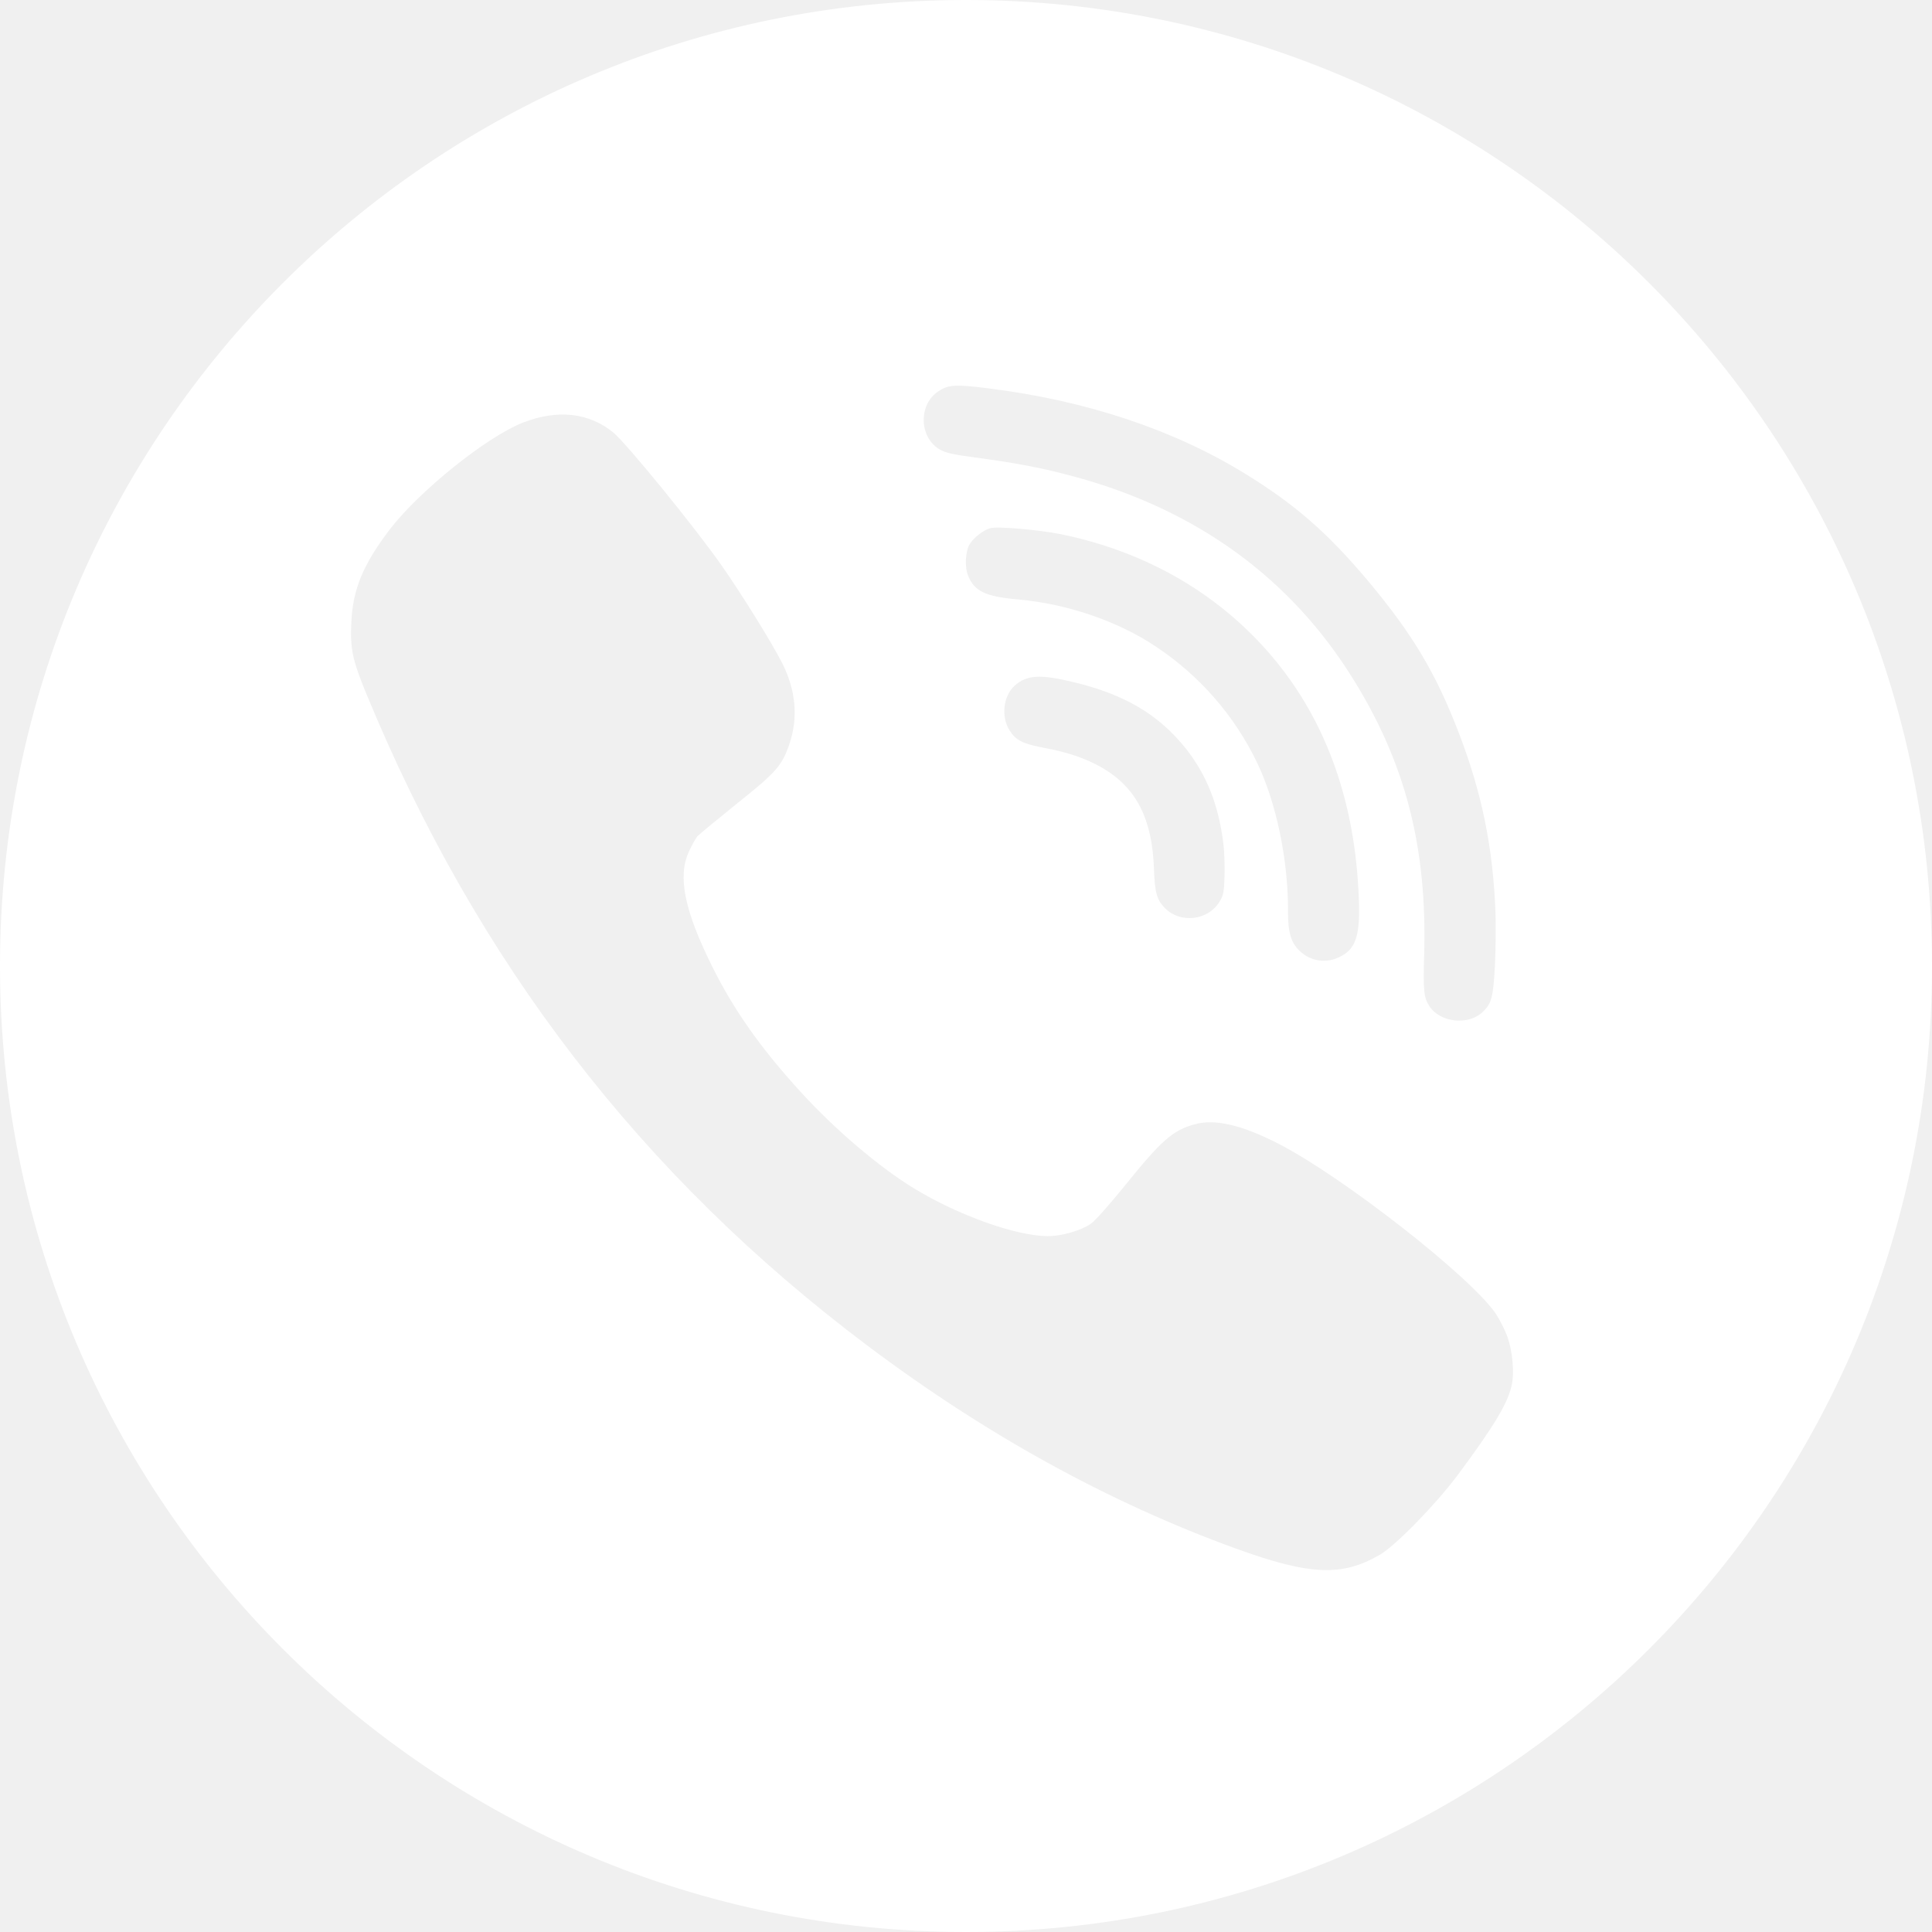
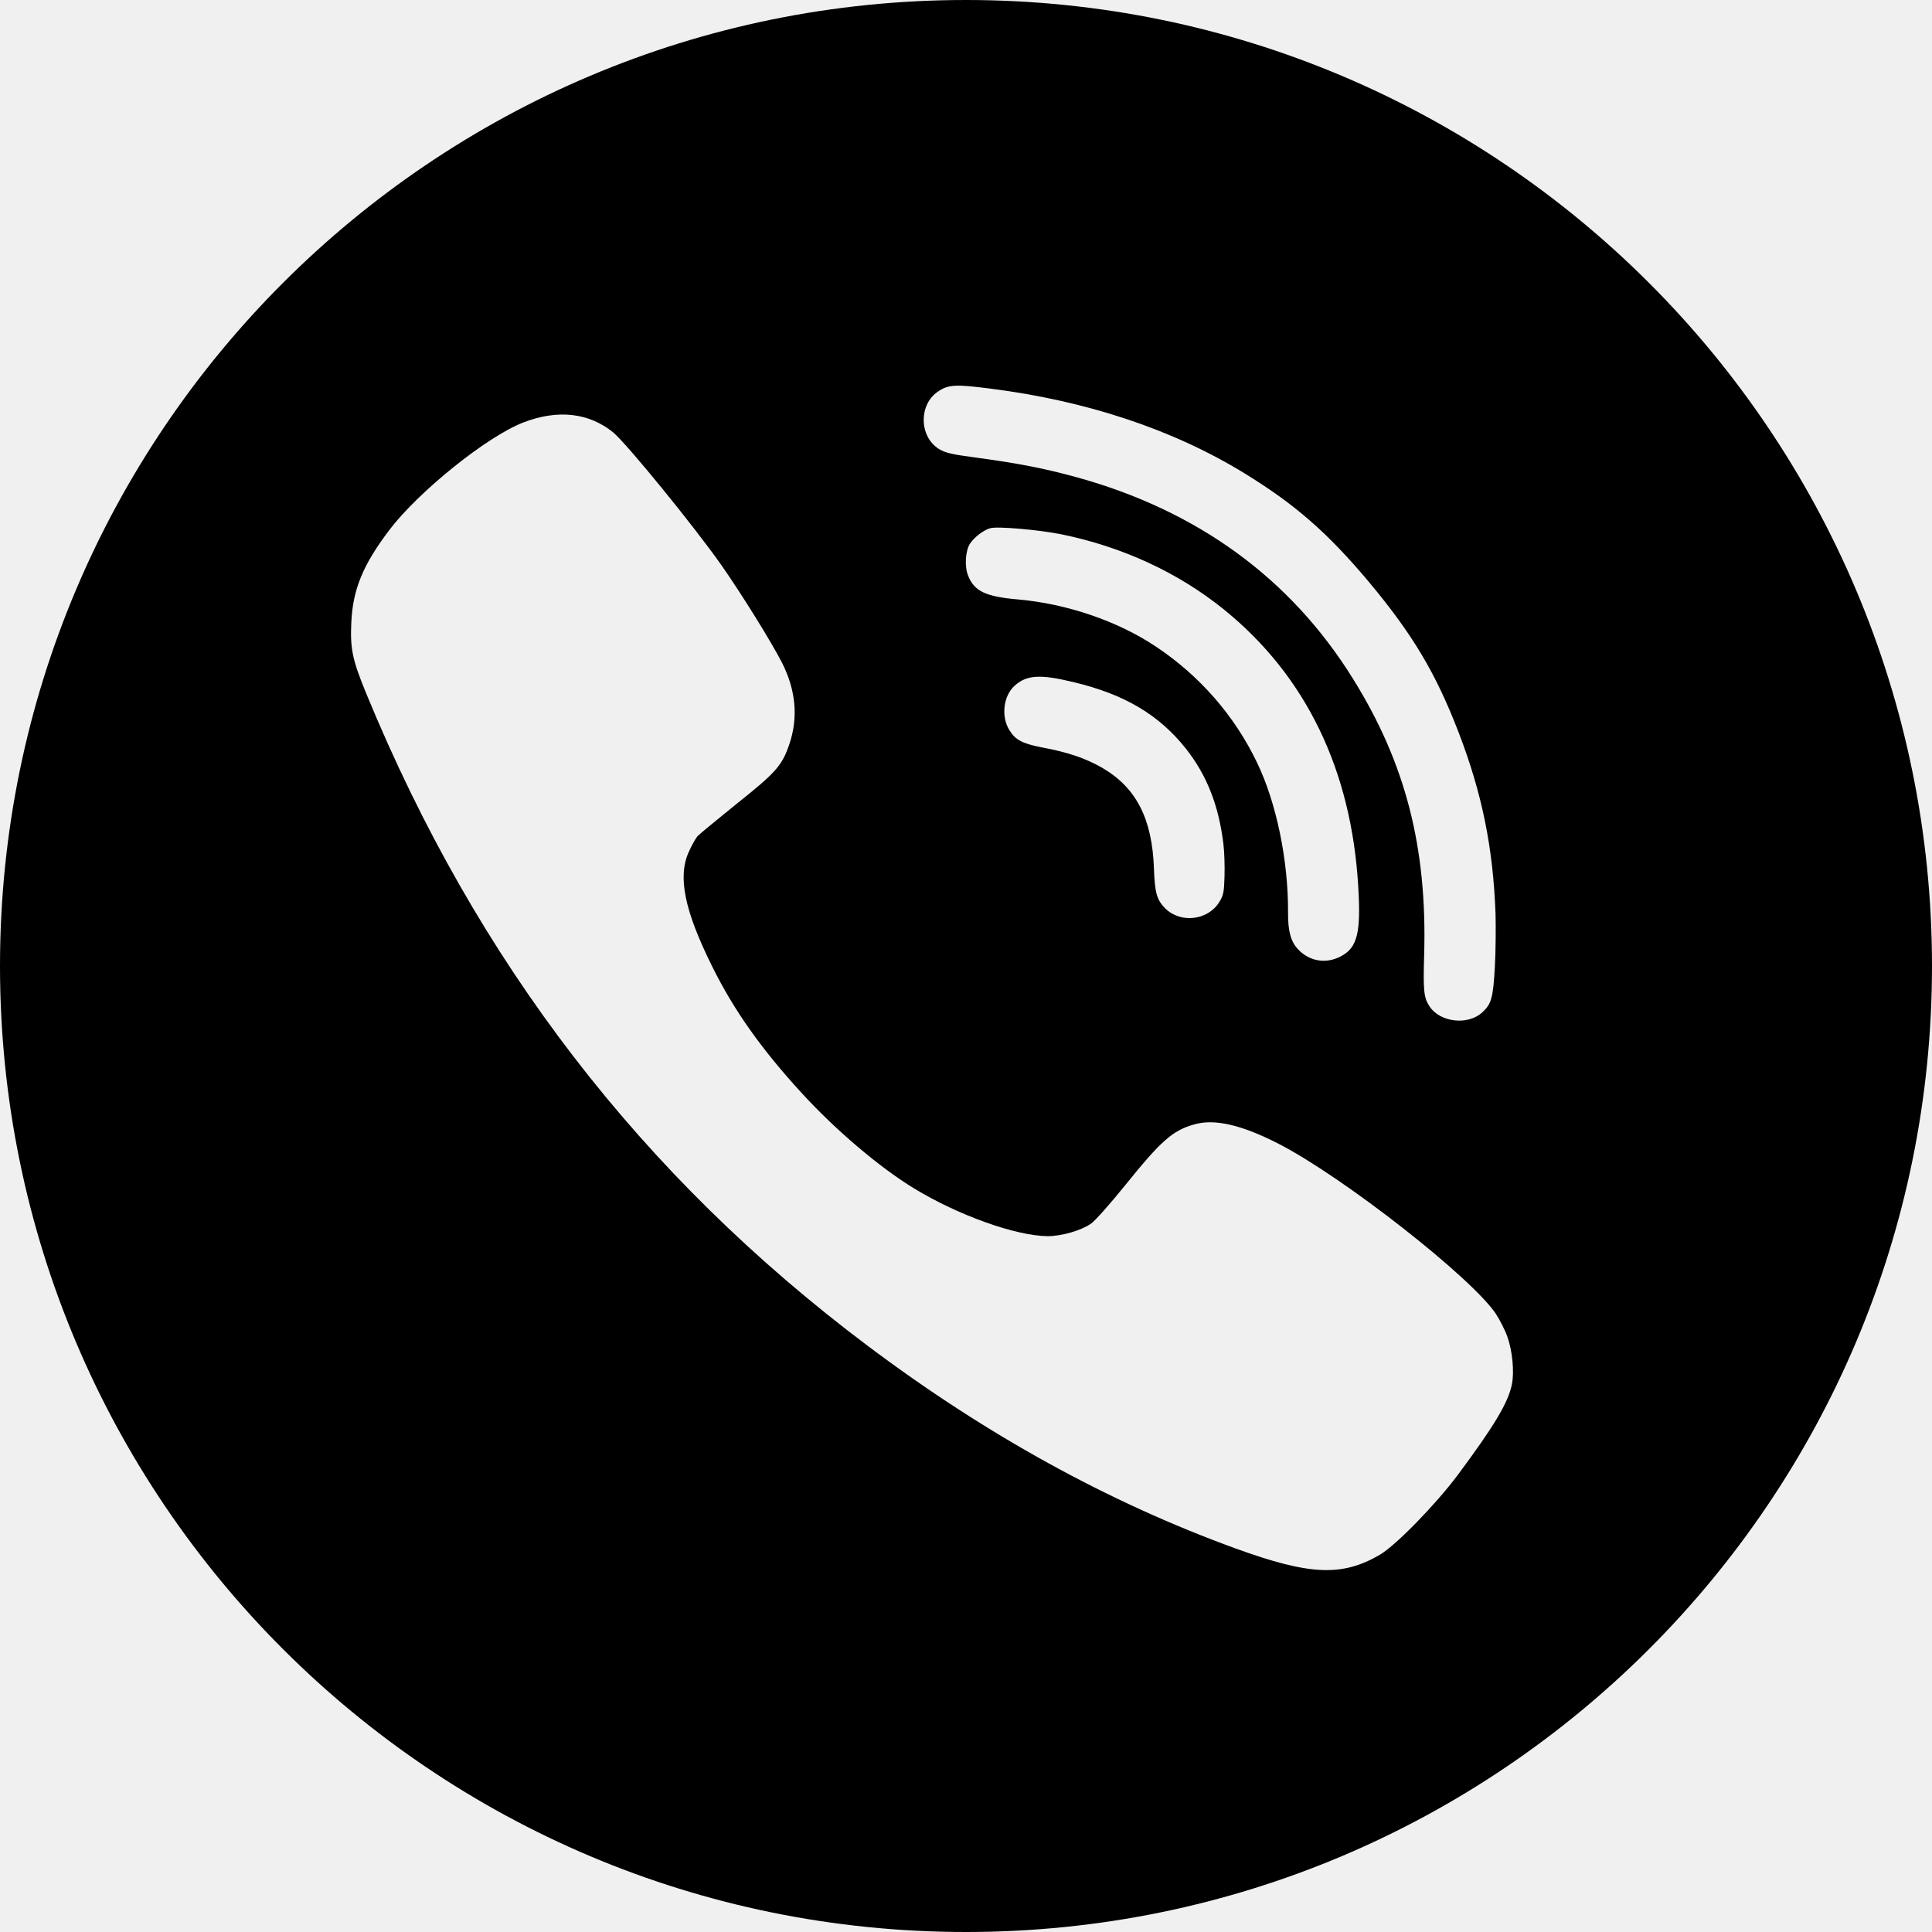
- <svg xmlns="http://www.w3.org/2000/svg" width="48" height="48" viewBox="0 0 48 48" fill="none">
-   <path fill-rule="evenodd" clip-rule="evenodd" d="M24 0C37.255 0 48 10.745 48 24C48 37.255 37.255 48 24 48C10.745 48 0 37.255 0 24C0 10.745 10.745 0 24 0ZM30.394 20.958C30.277 20.01 29.986 19.265 29.468 18.606C28.796 17.757 27.937 17.248 26.666 16.946C25.837 16.745 25.502 16.768 25.202 17.042C24.923 17.299 24.869 17.813 25.082 18.146C25.232 18.388 25.405 18.474 25.886 18.569C26.527 18.687 26.971 18.84 27.374 19.07C28.229 19.564 28.627 20.337 28.67 21.588C28.69 22.176 28.741 22.357 28.946 22.565C29.326 22.946 30.003 22.872 30.29 22.416C30.396 22.244 30.412 22.169 30.423 21.77C30.43 21.523 30.42 21.156 30.394 20.958ZM30.405 15.14C32.439 16.785 33.576 19.122 33.745 22.028C33.816 23.172 33.721 23.545 33.318 23.757C32.953 23.954 32.541 23.889 32.257 23.593C32.07 23.4 31.998 23.137 32.001 22.67C32.009 21.381 31.712 19.94 31.228 18.941C30.669 17.777 29.805 16.788 28.718 16.064C27.765 15.428 26.505 14.999 25.283 14.892C24.49 14.823 24.207 14.688 24.055 14.308C23.96 14.081 23.985 13.688 24.096 13.512C24.2 13.35 24.435 13.17 24.601 13.123C24.776 13.072 25.8 13.161 26.356 13.272C27.875 13.581 29.26 14.216 30.405 15.14ZM37.452 33.216C37.395 33.05 37.263 32.794 37.168 32.647C36.571 31.746 33.364 29.236 31.764 28.416C30.849 27.946 30.172 27.789 29.67 27.936C29.13 28.088 28.846 28.34 27.941 29.464C27.576 29.915 27.202 30.337 27.103 30.403C26.856 30.574 26.373 30.712 26.032 30.712C25.241 30.707 23.806 30.195 22.702 29.521C21.845 28.999 20.746 28.064 19.903 27.14C18.908 26.053 18.231 25.095 17.695 24.013C17.004 22.623 16.829 21.774 17.118 21.153C17.189 20.996 17.284 20.83 17.326 20.778C17.369 20.73 17.814 20.365 18.306 19.967C19.273 19.198 19.429 19.023 19.609 18.496C19.837 17.827 19.775 17.144 19.424 16.456C19.154 15.934 18.449 14.796 17.937 14.061C17.26 13.093 15.573 11.025 15.237 10.745C14.631 10.251 13.854 10.166 12.997 10.498C12.092 10.849 10.396 12.215 9.672 13.169C9.018 14.032 8.767 14.644 8.729 15.451C8.696 16.115 8.753 16.39 9.103 17.239C11.846 23.899 15.938 29.217 21.561 33.439C24.497 35.645 27.543 37.325 30.703 38.473C32.545 39.141 33.346 39.175 34.288 38.624C34.686 38.387 35.671 37.377 36.221 36.641C37.13 35.417 37.467 34.853 37.561 34.402C37.627 34.094 37.575 33.558 37.452 33.216ZM36.241 18.201C36.818 19.703 37.095 21.052 37.156 22.695C37.165 23.02 37.161 23.614 37.14 24.017C37.096 24.79 37.054 24.943 36.831 25.148C36.474 25.483 35.777 25.403 35.513 24.999C35.375 24.782 35.356 24.623 35.383 23.721C35.459 21.051 34.919 18.961 33.619 16.871C32.065 14.364 29.74 12.675 26.717 11.848C25.946 11.638 25.296 11.51 24.286 11.374C23.628 11.287 23.483 11.251 23.321 11.151C22.83 10.837 22.824 10.041 23.313 9.722C23.565 9.553 23.752 9.546 24.574 9.651C26.987 9.953 29.14 10.67 30.909 11.753C32.177 12.531 32.977 13.229 34.006 14.453C35.095 15.757 35.672 16.722 36.241 18.201Z" fill="#fff" />
+ <svg xmlns="http://www.w3.org/2000/svg" width="48" height="48" viewBox="0 0 48 48">
+   <path fill-rule="evenodd" clip-rule="evenodd" d="M24 0C37.255 0 48 10.745 48 24C48 37.255 37.255 48 24 48C10.745 48 0 37.255 0 24C0 10.745 10.745 0 24 0ZM30.394 20.958C30.277 20.01 29.986 19.265 29.468 18.606C28.796 17.757 27.937 17.248 26.666 16.946C25.837 16.745 25.502 16.768 25.202 17.042C24.923 17.299 24.869 17.813 25.082 18.146C25.232 18.388 25.405 18.474 25.886 18.569C26.527 18.687 26.971 18.84 27.374 19.07C28.229 19.564 28.627 20.337 28.67 21.588C28.69 22.176 28.741 22.357 28.946 22.565C29.326 22.946 30.003 22.872 30.29 22.416C30.396 22.244 30.412 22.169 30.423 21.77C30.43 21.523 30.42 21.156 30.394 20.958ZM30.405 15.14C32.439 16.785 33.576 19.122 33.745 22.028C33.816 23.172 33.721 23.545 33.318 23.757C32.953 23.954 32.541 23.889 32.257 23.593C32.07 23.4 31.998 23.137 32.001 22.67C32.009 21.381 31.712 19.94 31.228 18.941C30.669 17.777 29.805 16.788 28.718 16.064C27.765 15.428 26.505 14.999 25.283 14.892C24.49 14.823 24.207 14.688 24.055 14.308C23.96 14.081 23.985 13.688 24.096 13.512C24.2 13.35 24.435 13.17 24.601 13.123C24.776 13.072 25.8 13.161 26.356 13.272C27.875 13.581 29.26 14.216 30.405 15.14ZM37.452 33.216C37.395 33.05 37.263 32.794 37.168 32.647C36.571 31.746 33.364 29.236 31.764 28.416C30.849 27.946 30.172 27.789 29.67 27.936C29.13 28.088 28.846 28.34 27.941 29.464C27.576 29.915 27.202 30.337 27.103 30.403C26.856 30.574 26.373 30.712 26.032 30.712C25.241 30.707 23.806 30.195 22.702 29.521C21.845 28.999 20.746 28.064 19.903 27.14C18.908 26.053 18.231 25.095 17.695 24.013C17.004 22.623 16.829 21.774 17.118 21.153C17.189 20.996 17.284 20.83 17.326 20.778C17.369 20.73 17.814 20.365 18.306 19.967C19.273 19.198 19.429 19.023 19.609 18.496C19.837 17.827 19.775 17.144 19.424 16.456C19.154 15.934 18.449 14.796 17.937 14.061C17.26 13.093 15.573 11.025 15.237 10.745C14.631 10.251 13.854 10.166 12.997 10.498C12.092 10.849 10.396 12.215 9.672 13.169C9.018 14.032 8.767 14.644 8.729 15.451C8.696 16.115 8.753 16.39 9.103 17.239C11.846 23.899 15.938 29.217 21.561 33.439C24.497 35.645 27.543 37.325 30.703 38.473C32.545 39.141 33.346 39.175 34.288 38.624C34.686 38.387 35.671 37.377 36.221 36.641C37.13 35.417 37.467 34.853 37.561 34.402C37.627 34.094 37.575 33.558 37.452 33.216ZM36.241 18.201C36.818 19.703 37.095 21.052 37.156 22.695C37.165 23.02 37.161 23.614 37.14 24.017C37.096 24.79 37.054 24.943 36.831 25.148C36.474 25.483 35.777 25.403 35.513 24.999C35.375 24.782 35.356 24.623 35.383 23.721C35.459 21.051 34.919 18.961 33.619 16.871C32.065 14.364 29.74 12.675 26.717 11.848C25.946 11.638 25.296 11.51 24.286 11.374C23.628 11.287 23.483 11.251 23.321 11.151C22.83 10.837 22.824 10.041 23.313 9.722C23.565 9.553 23.752 9.546 24.574 9.651C26.987 9.953 29.14 10.67 30.909 11.753C32.177 12.531 32.977 13.229 34.006 14.453C35.095 15.757 35.672 16.722 36.241 18.201Z" />
</svg>
